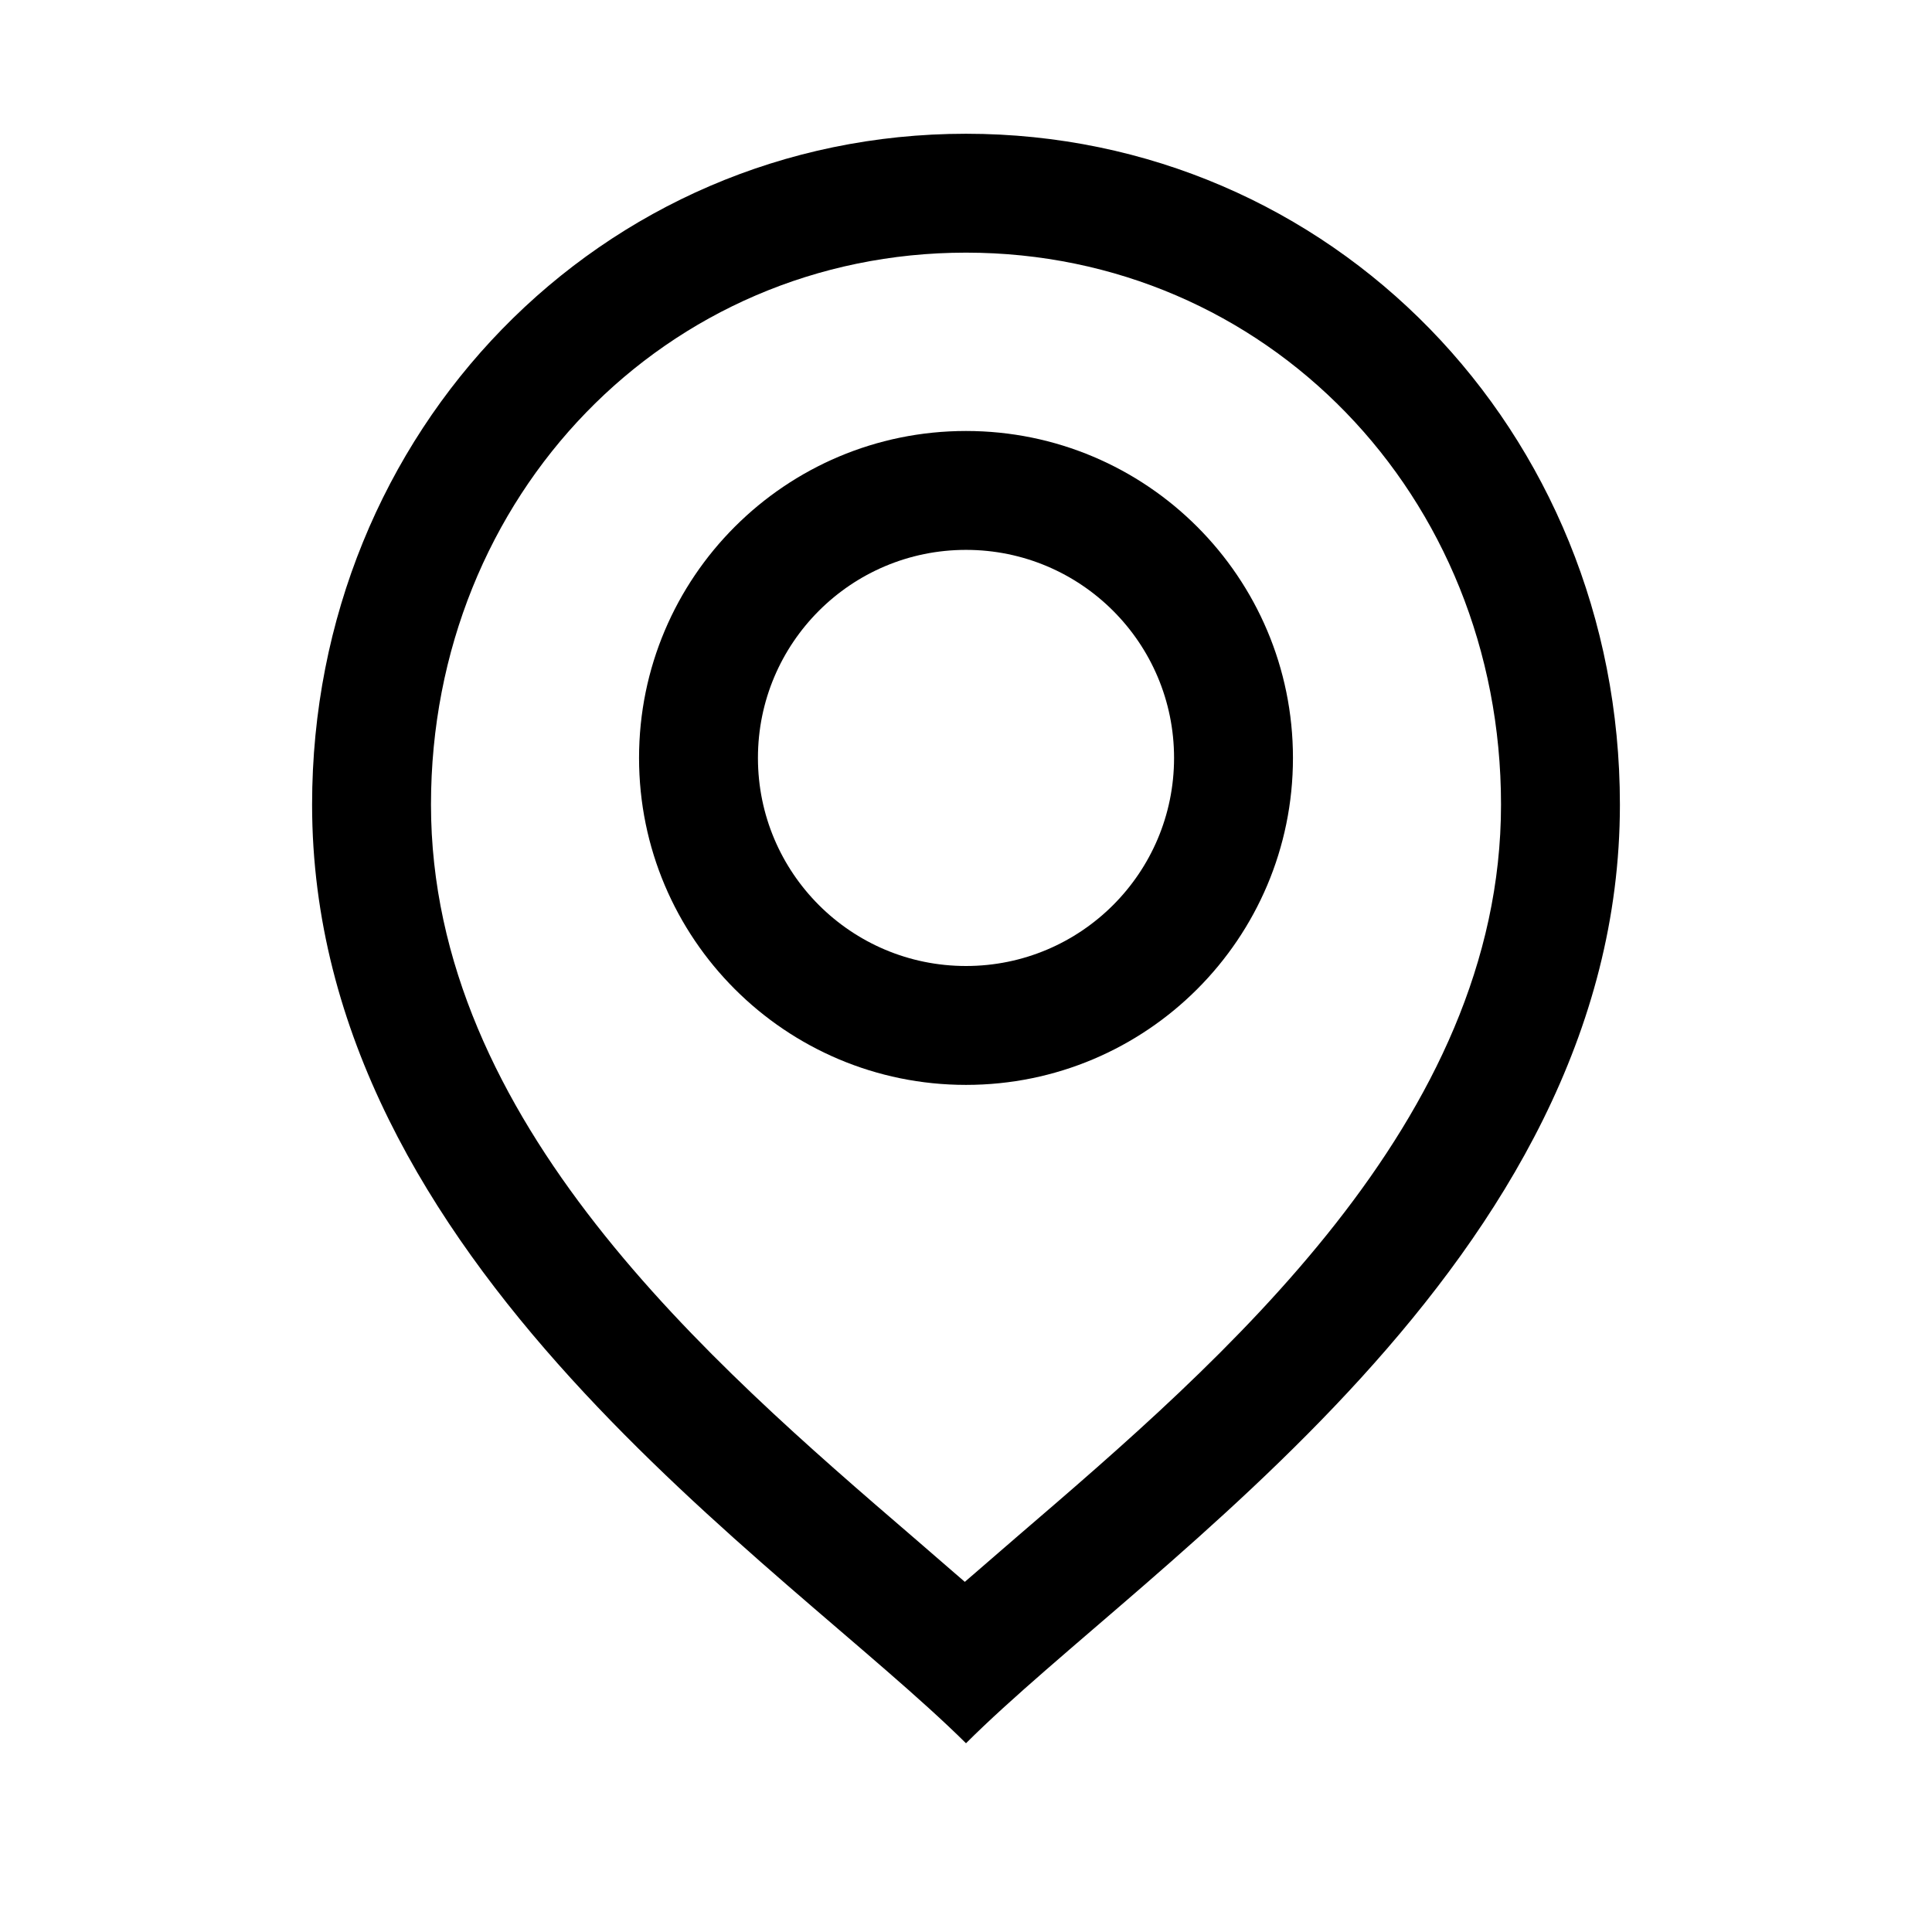
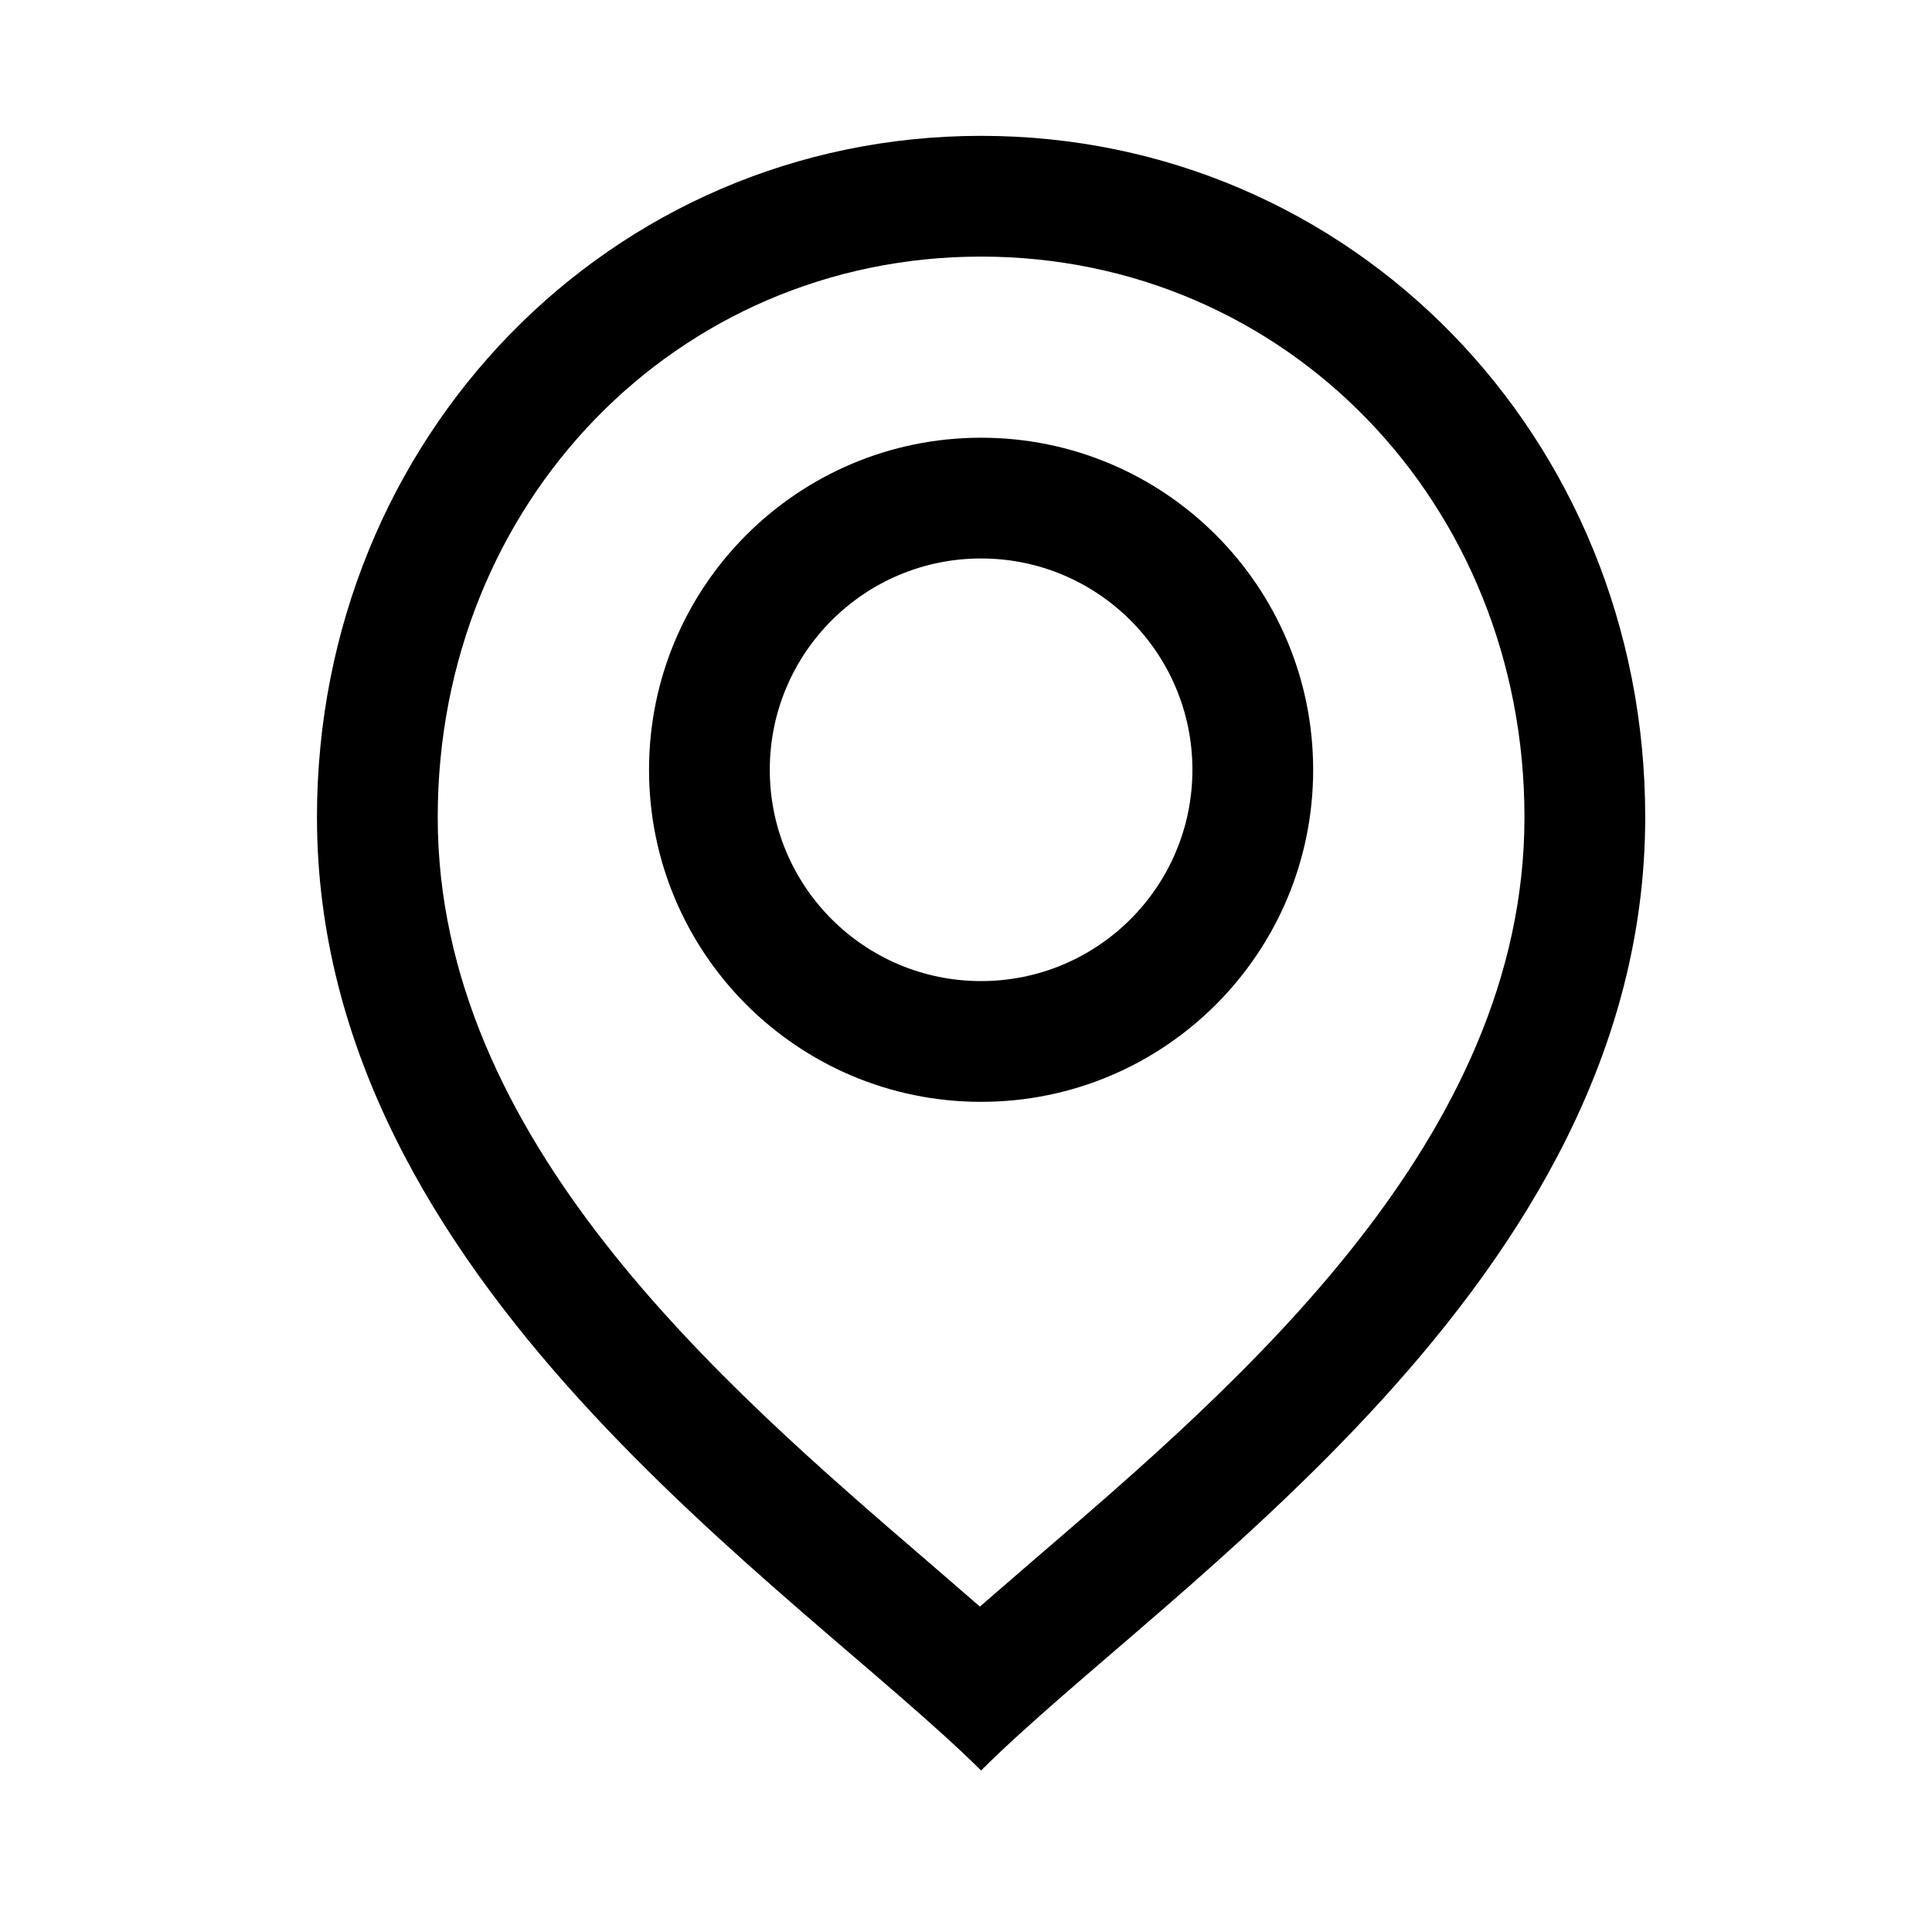
- <svg xmlns="http://www.w3.org/2000/svg" viewBox="0 0 65 65">
+ <svg xmlns="http://www.w3.org/2000/svg" viewBox="0 0 64 64">
  <g class="icon-pin">
    <path class="icon-pin__pin" d="M32.5,8.5c10.09,0,18,8.16,18,18.57,0,10.65-9.4,18.72-16.26,24.61l-1.78,1.54-1.71-1.48c-6.86-5.9-16.25-14-16.25-24.67,0-10.41,7.91-18.57,18-18.57m0-4c-12.28,0-22,10-22,22.57,0,15.43,15.9,25.53,22,31.58,6.1-6.09,22-16.15,22-31.58,0-12.59-9.72-22.57-22-22.57Z" />
    <path class="icon-pin__circle" d="M32.5,18.5a7,7,0,1,1-7,7,7,7,0,0,1,7-7m0-4a11,11,0,1,0,11,11,11,11,0,0,0-11-11Z" />
  </g>
</svg>
